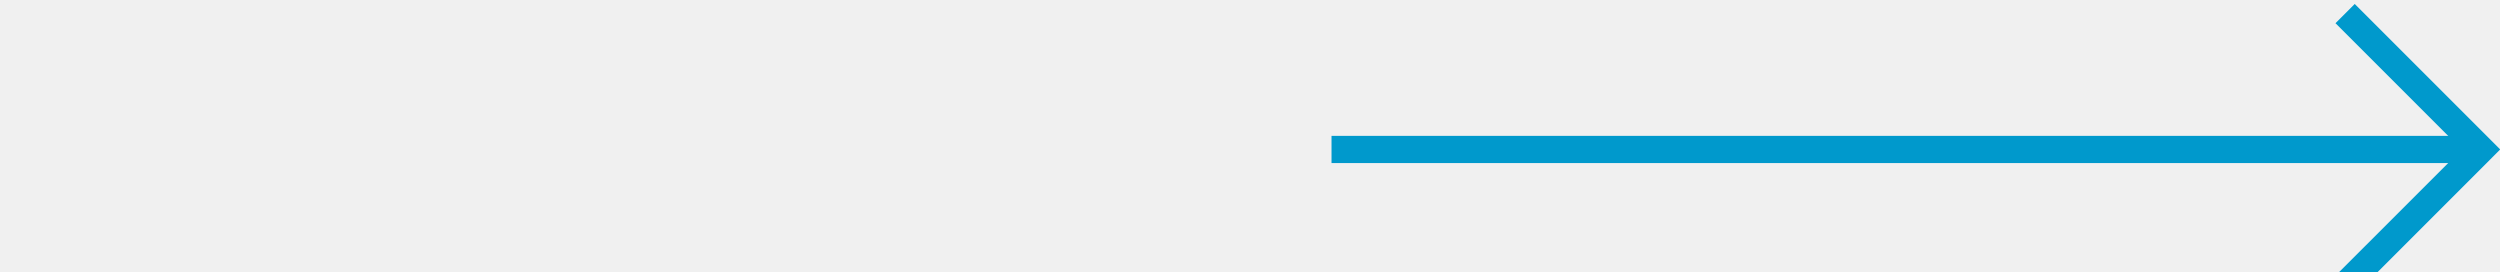
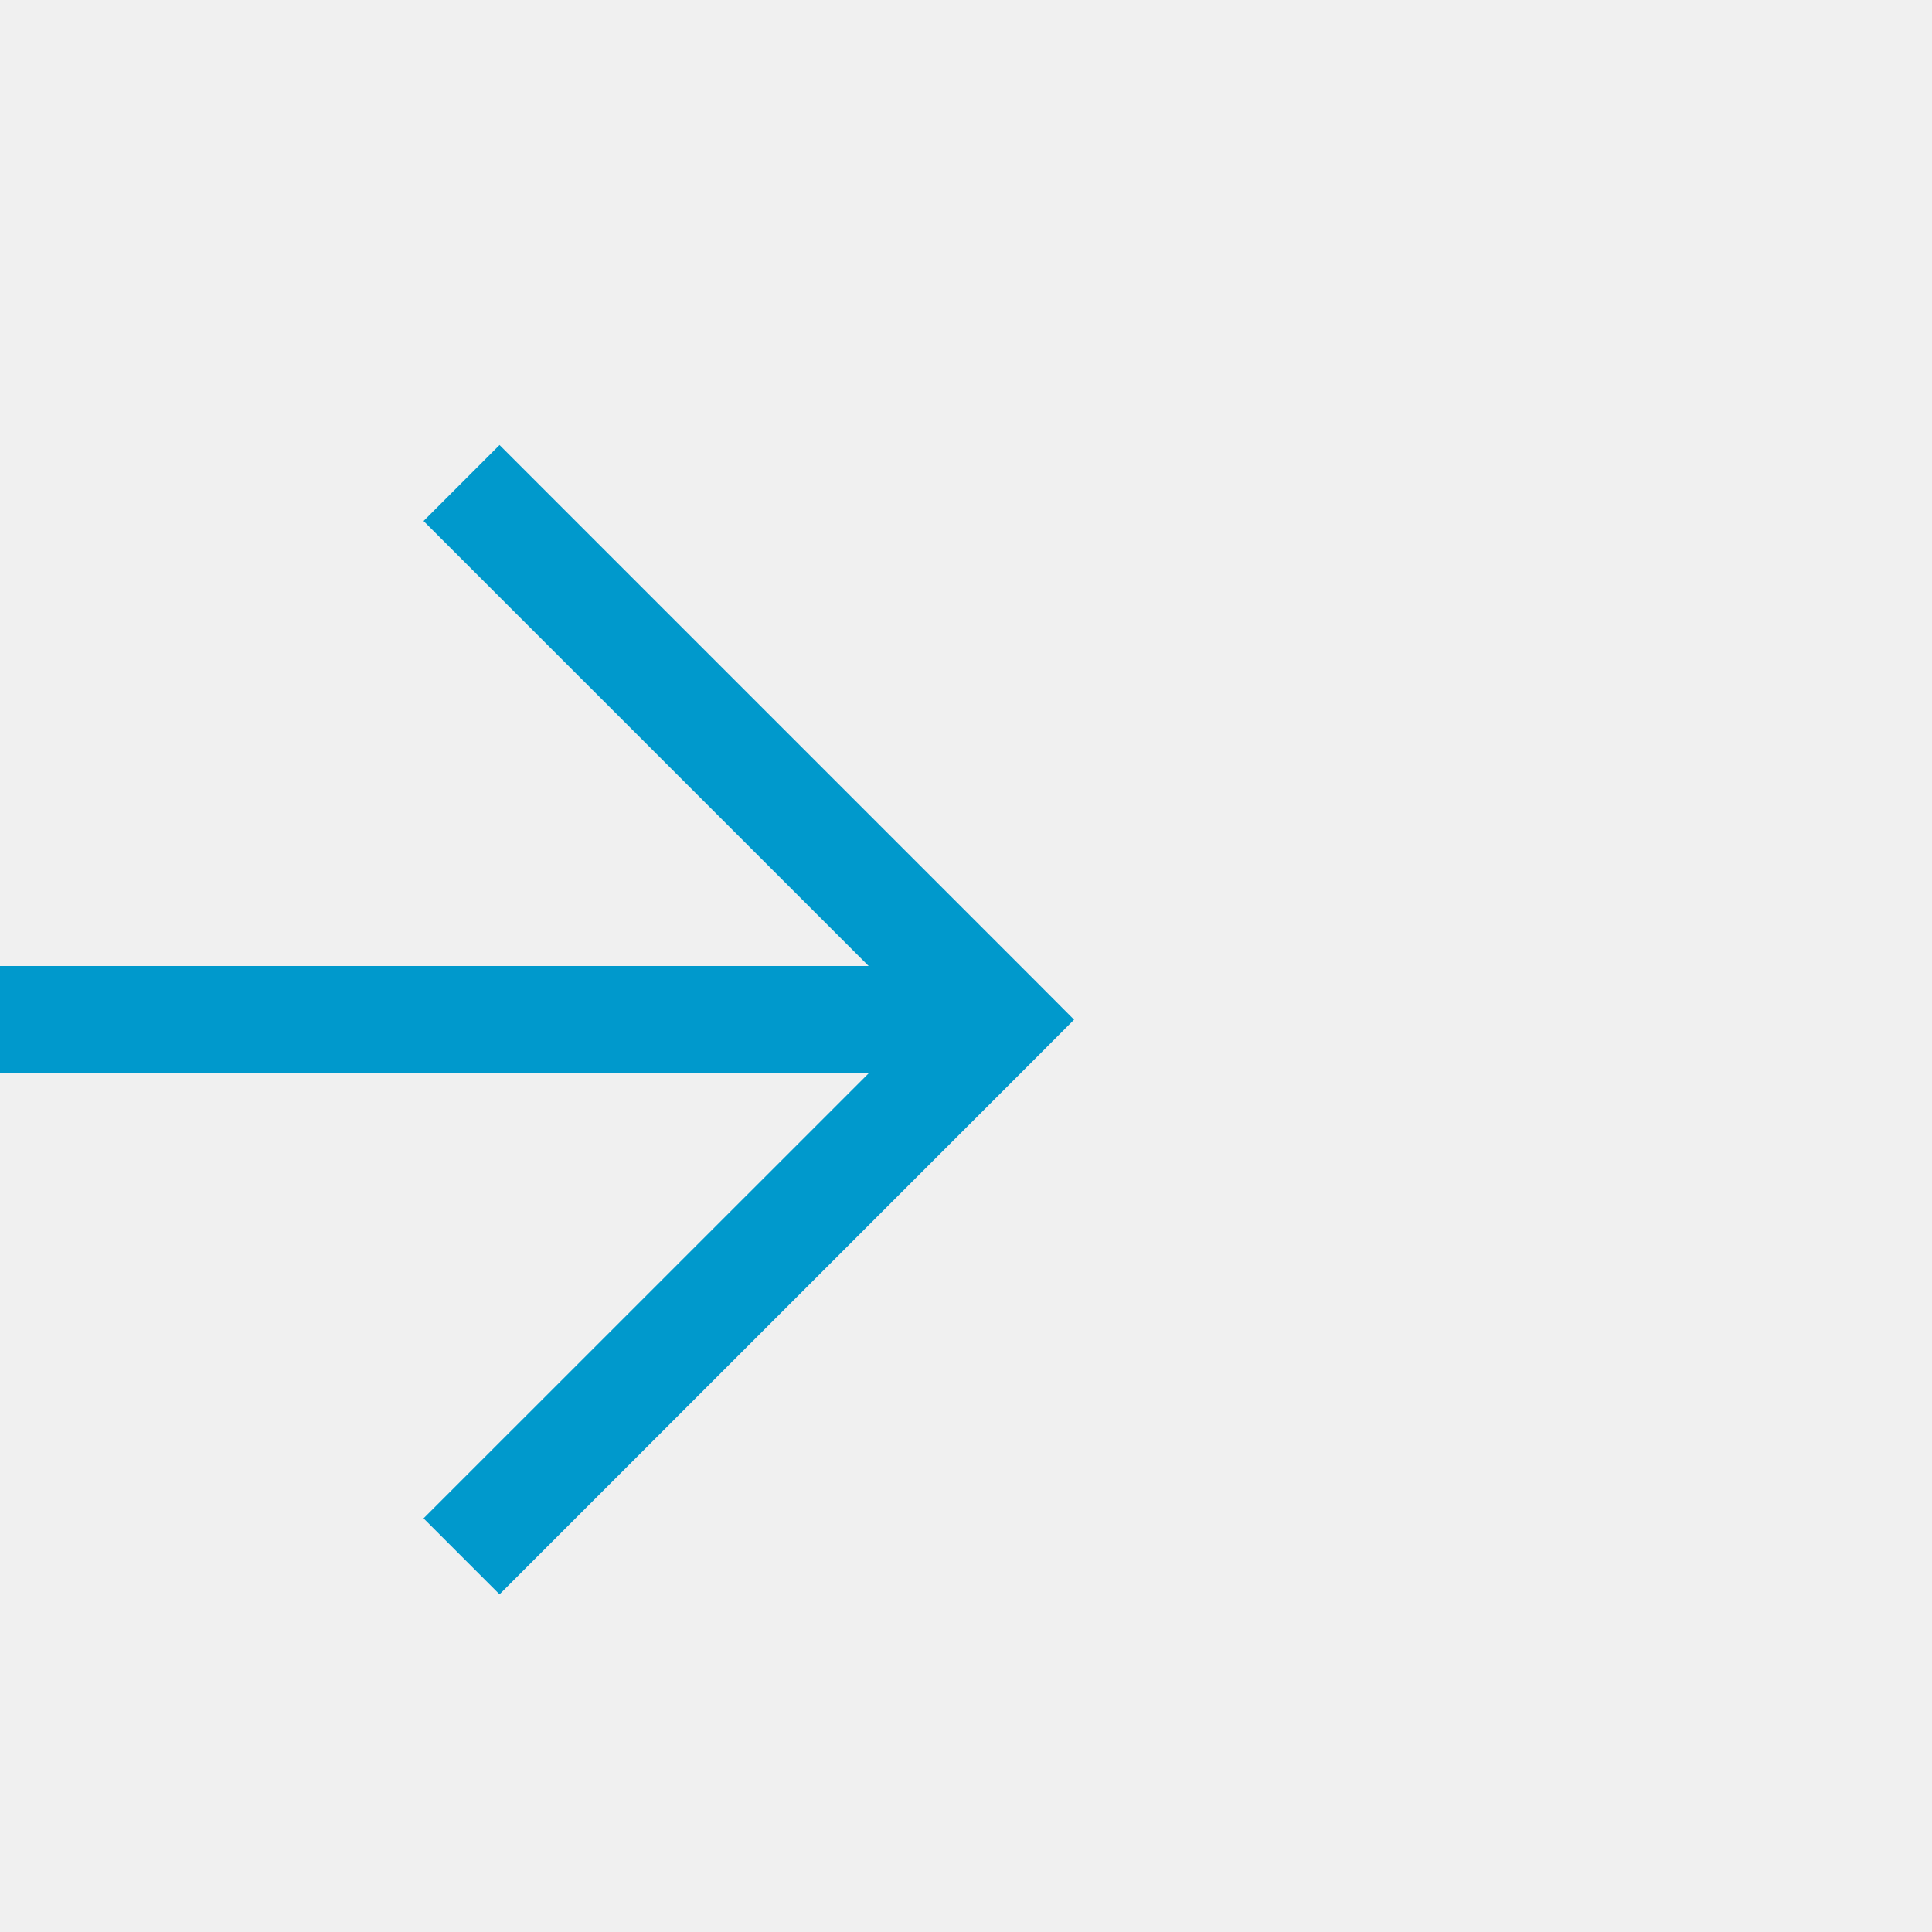
- <svg xmlns="http://www.w3.org/2000/svg" version="1.1" width="92px" height="10px" preserveAspectRatio="xMinYMid meet" viewBox="239 197  92 8">
-   <defs>
-     <mask fill="white" id="clip2">
-       <path d="M 228 187  L 288 187  L 288 215  L 228 215  Z M 228 187  L 340 187  L 340 259  L 228 259  Z " fill-rule="evenodd" />
-     </mask>
-   </defs>
-   <path d="M 244.5 259  L 244.5 206  A 5 5 0 0 1 249.5 201.5 L 330 201.5  " stroke-width="1" stroke="#0099cc" fill="none" mask="url(#clip2)" />
-   <path d="M 324.946 196.854  L 329.593 201.5  L 324.946 206.146  L 325.654 206.854  L 330.654 201.854  L 331.007 201.5  L 330.654 201.146  L 325.654 196.146  L 324.946 196.854  Z " fill-rule="nonzero" fill="#0099cc" stroke="none" mask="url(#clip2)" />
+ <svg xmlns="http://www.w3.org/2000/svg" version="1.1" width="18px" height="18px" preserveAspectRatio="xMinYMid meet" viewBox="189 278  18 16">
+   <path d="M 146 286.5  L 198 286.5  " stroke-width="1" stroke="#0099cc" fill="none" />
+   <path d="M 192.946 281.854  L 197.593 286.5  L 192.946 291.146  L 193.654 291.854  L 198.654 286.854  L 199.007 286.5  L 198.654 286.146  L 193.654 281.146  L 192.946 281.854  Z " fill-rule="nonzero" fill="#0099cc" stroke="none" />
</svg>
